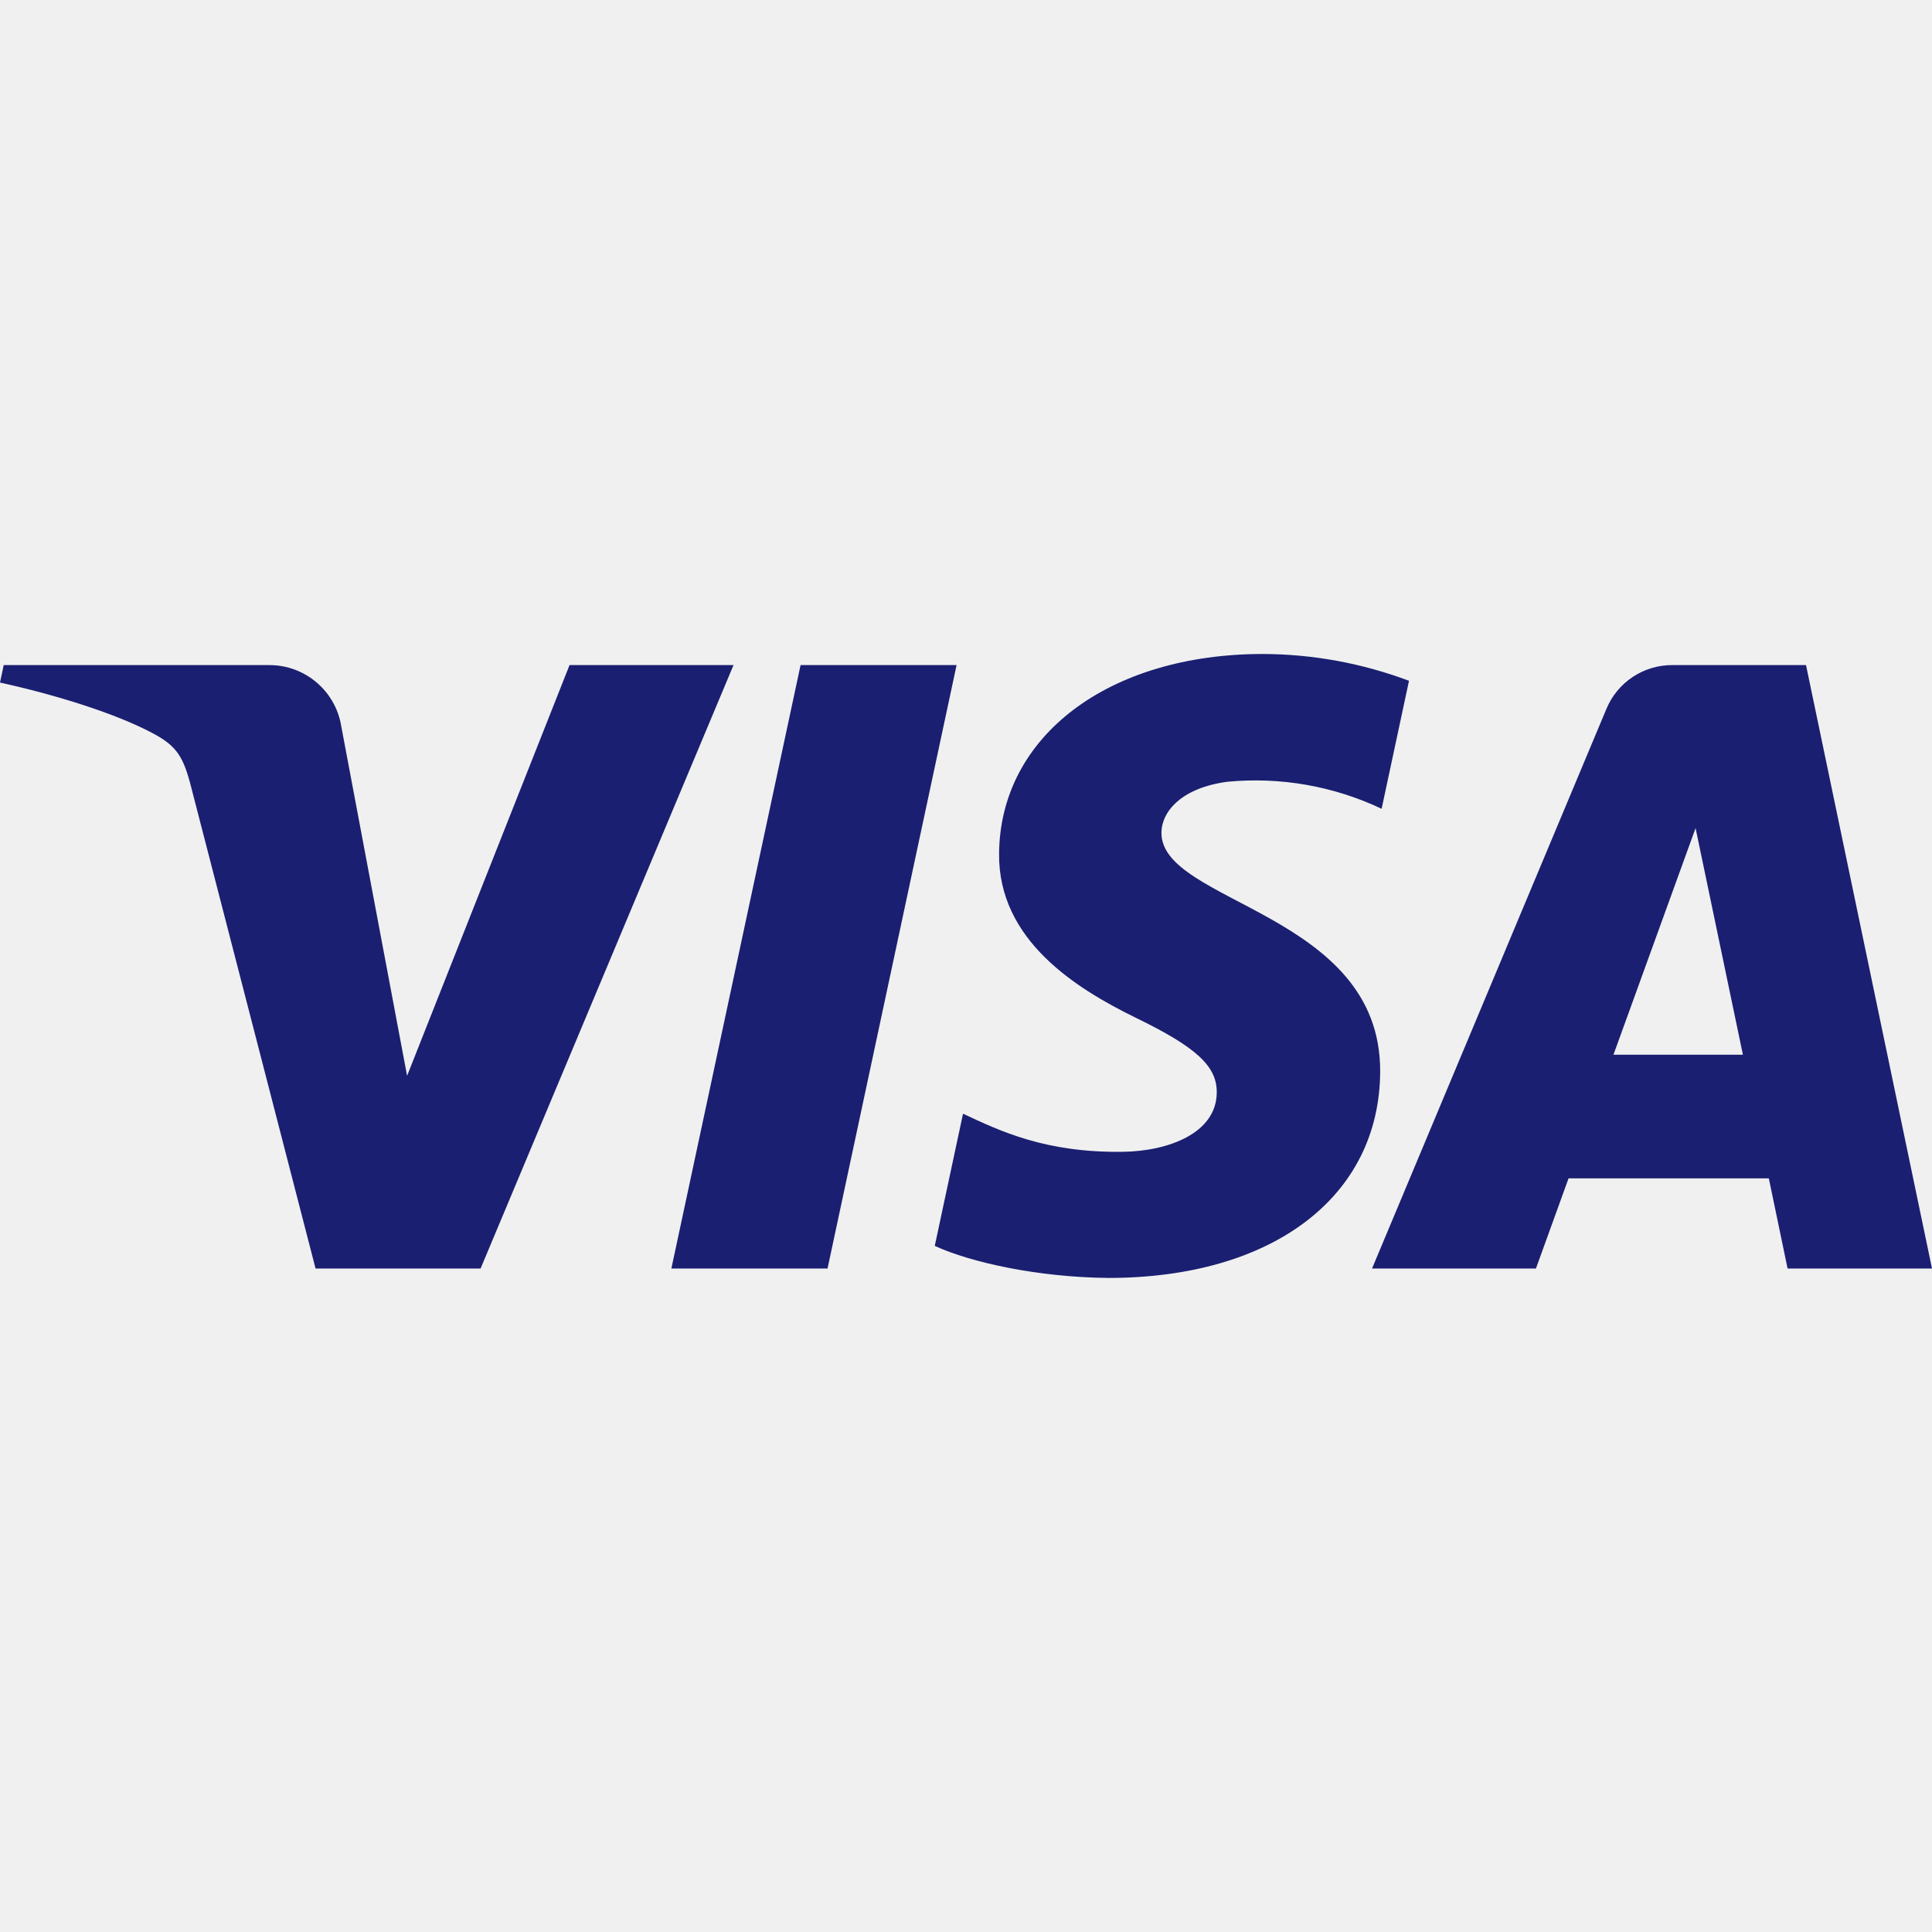
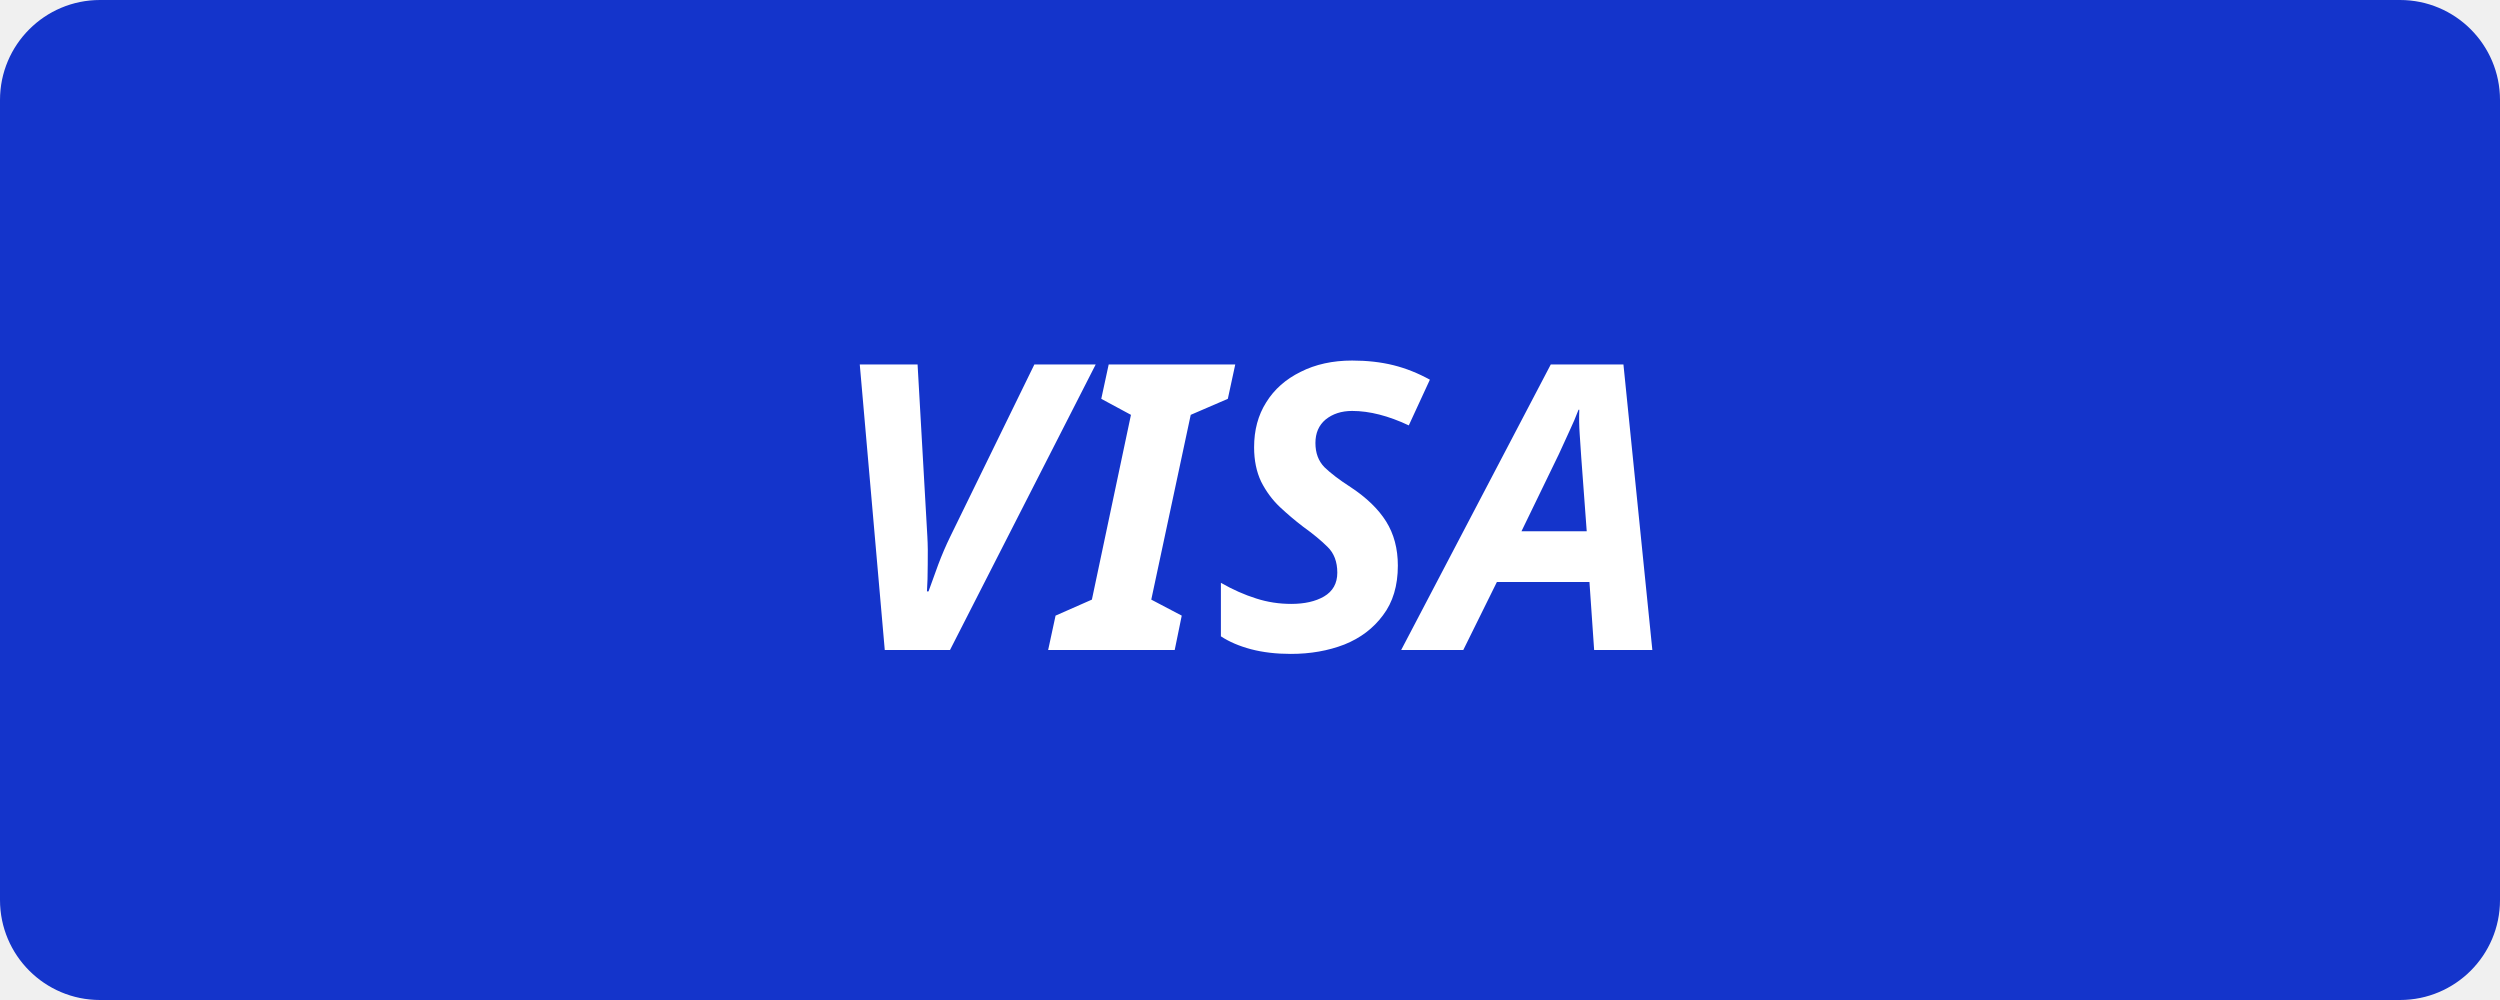
- <svg xmlns="http://www.w3.org/2000/svg" fill="#1A1F71" role="img" viewBox="0 0 24 24">
-   <path d="M9.112 8.262L5.97 15.758H3.92L2.374 9.775c-.094-.368-.175-.503-.461-.658C1.447 8.864.677 8.627 0 8.479l.046-.217h3.3a.904.904 0 01.894.764l.817 4.338 2.018-5.102zm8.033 5.049c.008-1.979-2.736-2.088-2.717-2.972.006-.269.262-.555.822-.628a3.66 3.66 0 011.913.336l.34-1.59a5.207 5.207 0 00-1.814-.333c-1.917 0-3.266 1.02-3.278 2.479-.012 1.079.963 1.68 1.698 2.04.756.367 1.01.603 1.006.931-.005.504-.602.725-1.16.734-.975.015-1.54-.263-1.992-.473l-.351 1.642c.453.208 1.289.39 2.156.398 2.037 0 3.37-1.006 3.377-2.564m5.061 2.447H24l-1.565-7.496h-1.656a.883.883 0 00-.826.55l-2.909 6.946h2.036l.405-1.12h2.488zm-2.163-2.656l1.02-2.815.588 2.815zm-8.16-4.84l-1.603 7.496H8.34l1.605-7.496z" />
+ <svg xmlns="http://www.w3.org/2000/svg" viewBox="0 0 100 40" width="100" height="40">
+   <rect width="100" height="40" rx="4" fill="#1434CB" />
+   <text x="50" y="26" fill="#fff" font-family="sans-serif" font-size="16" font-style="italic" font-weight="bold" text-anchor="middle">VISA</text>
</svg>
